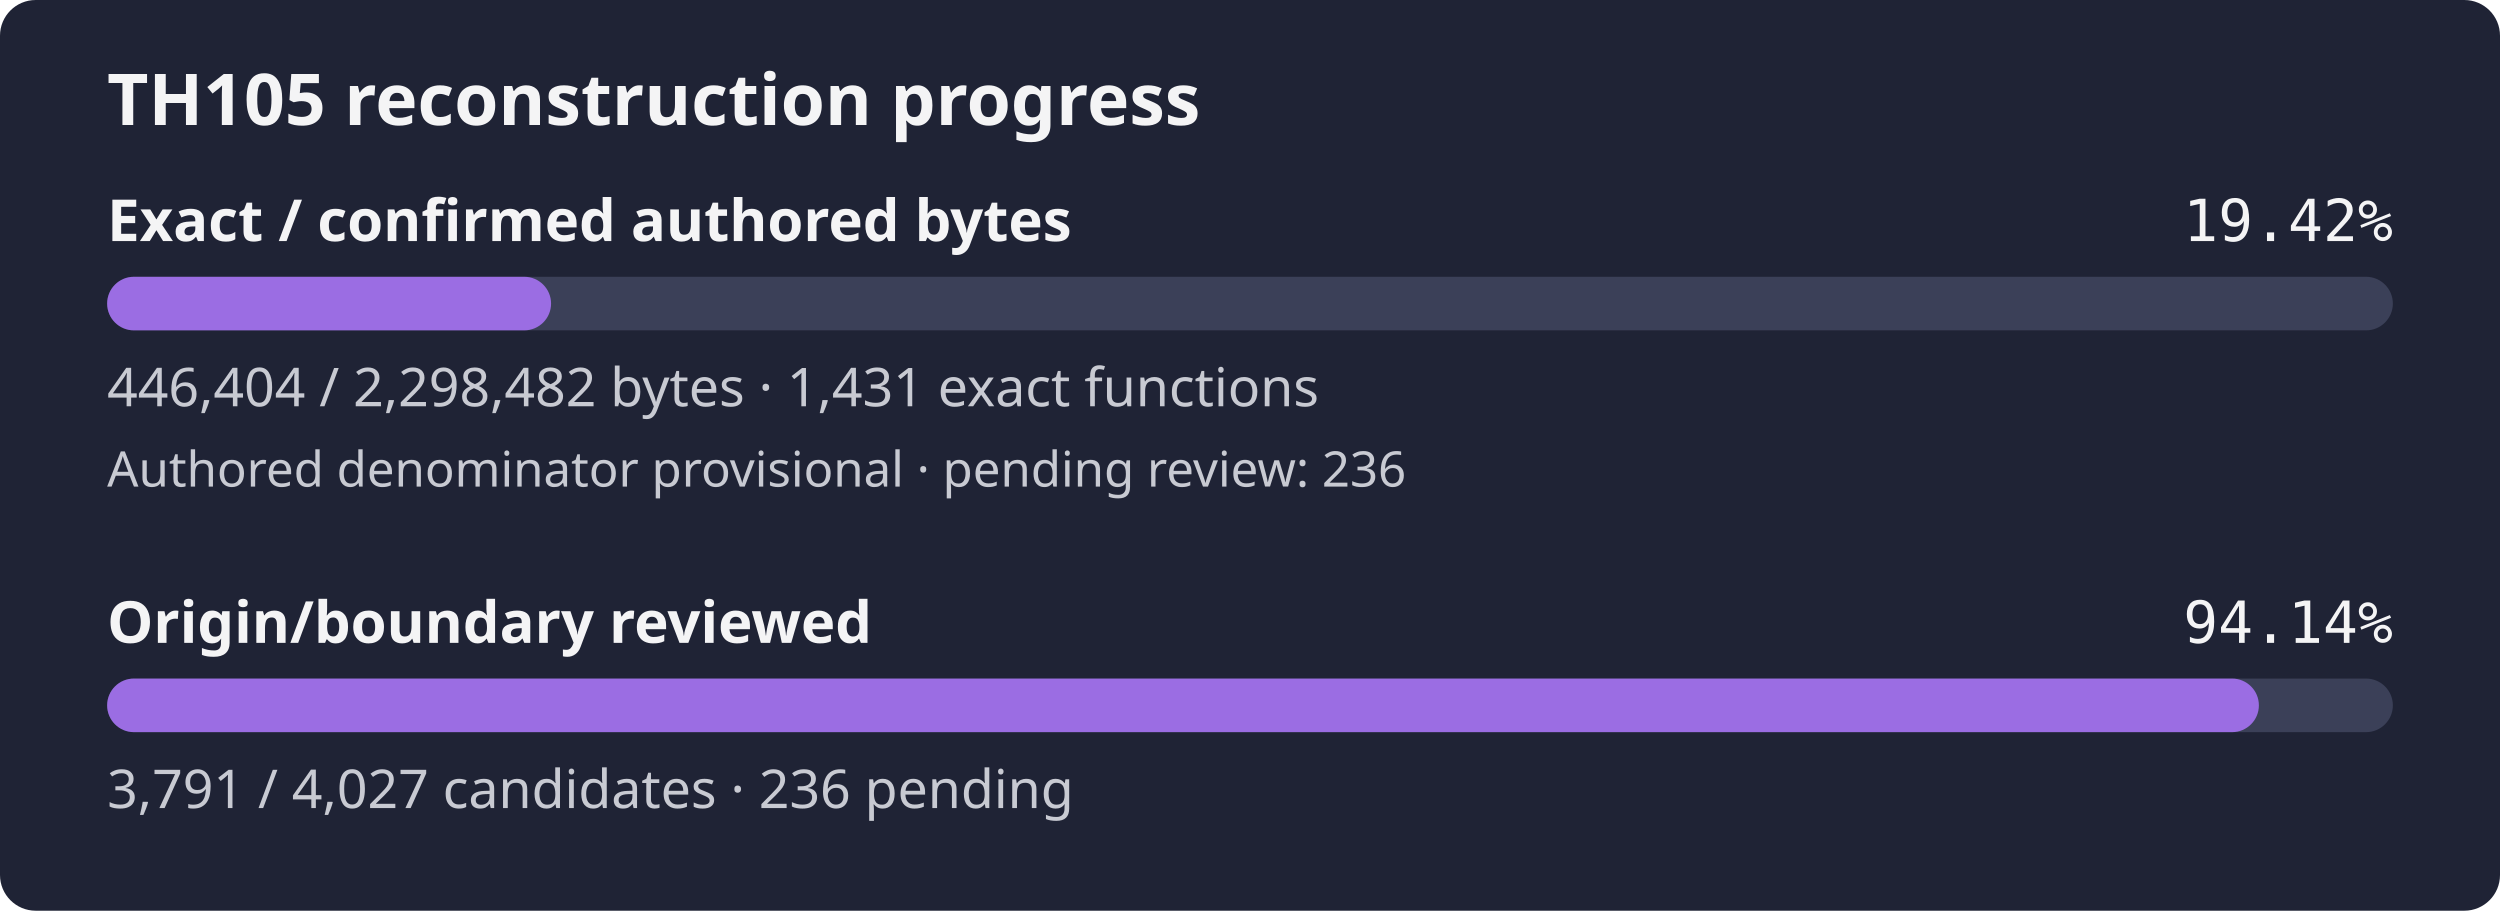
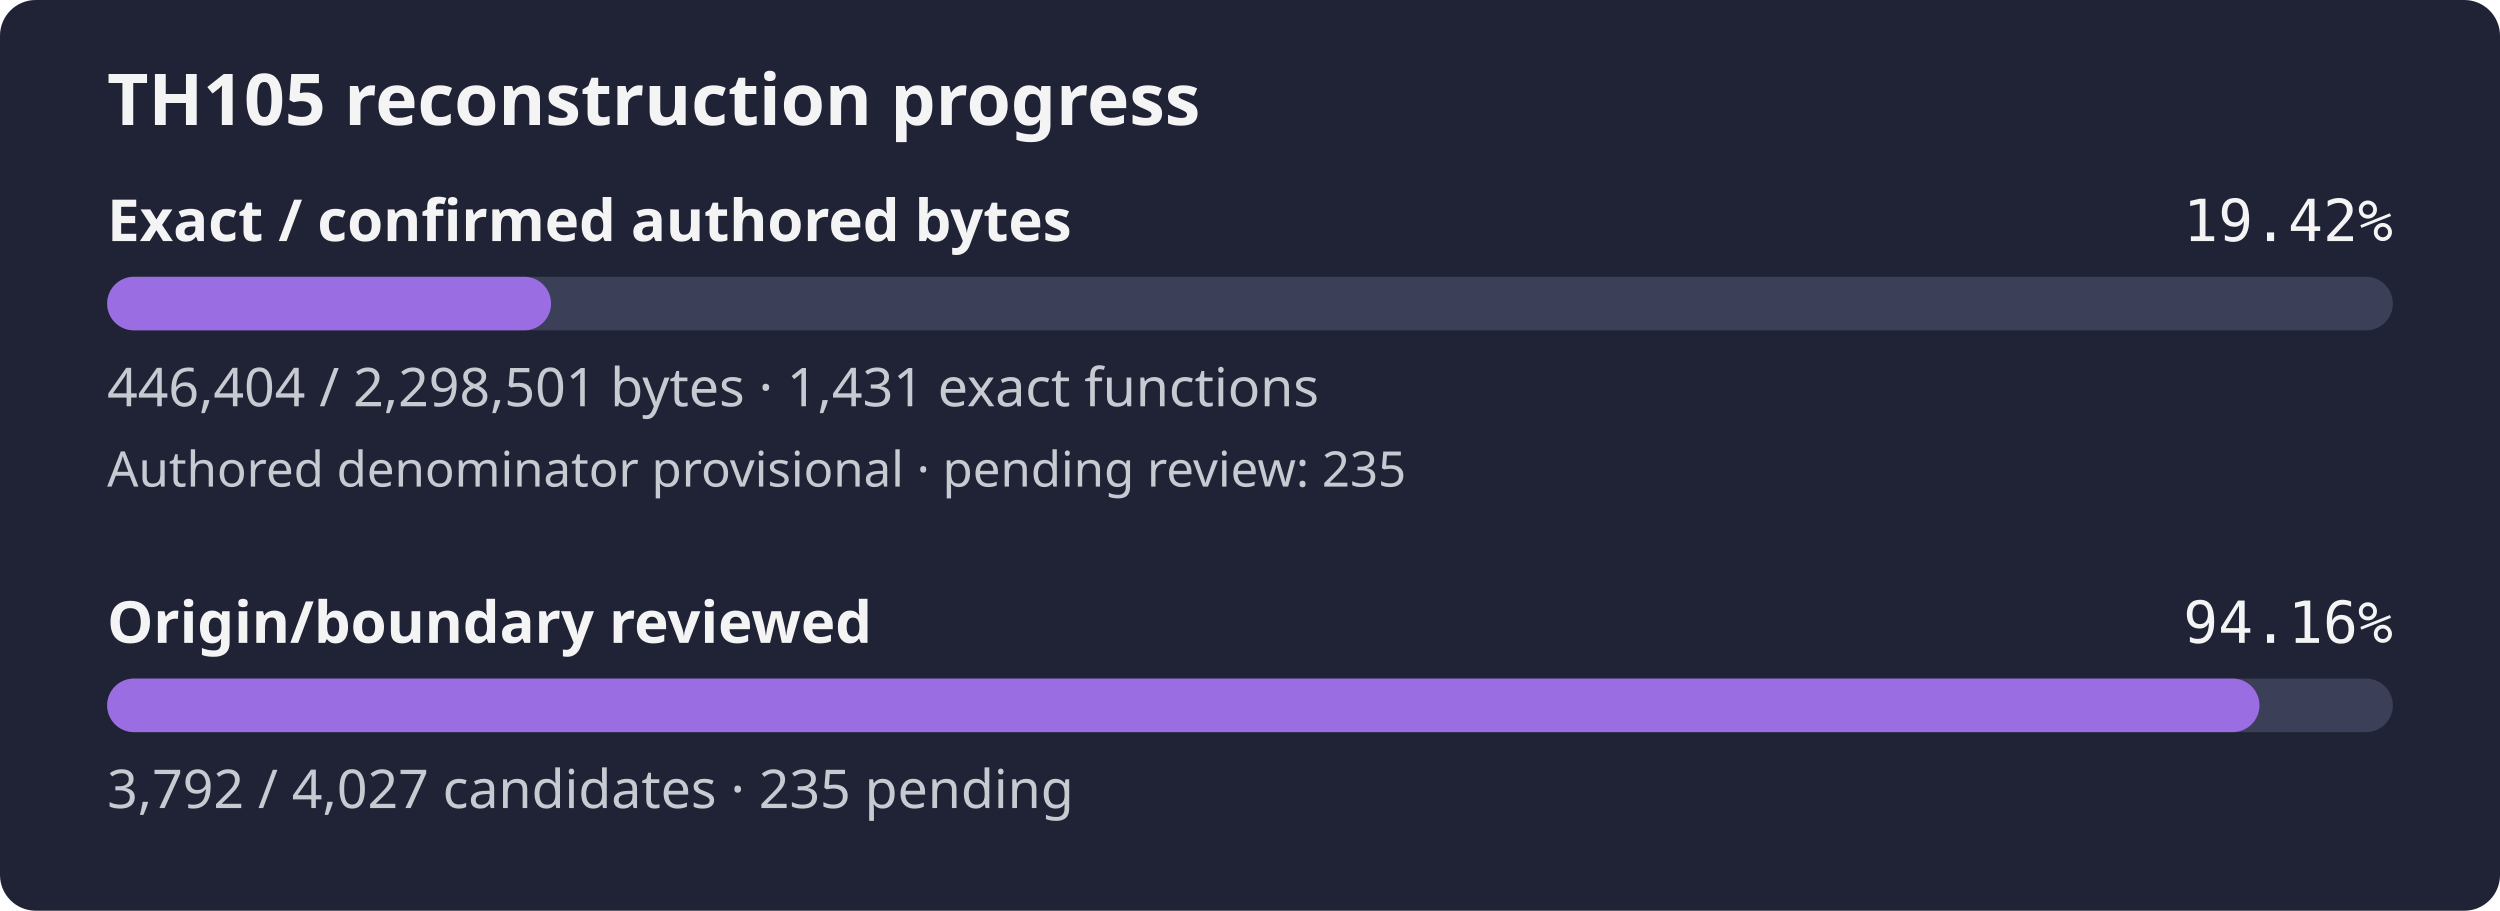
- <svg xmlns="http://www.w3.org/2000/svg" width="560" height="204" viewBox="0 0 560 204" role="img" aria-label="TH105 reconstruction progress: 19.42% of confirmed authored bytes exact; authored denominator provisional, origin review 94.14%">
+ <svg xmlns="http://www.w3.org/2000/svg" width="560" height="204" viewBox="0 0 560 204" role="img" aria-label="TH105 reconstruction progress: 19.42% of confirmed authored bytes exact; authored denominator provisional, origin review 94.16%">
  <rect width="560" height="204" rx="8" fill="#1f2335" />
  <text x="24" y="28" fill="#f4f4f5" font-family="sans-serif" font-size="16" font-weight="600">TH105 reconstruction progress</text>
  <text x="24" y="54" fill="#f4f4f5" font-family="sans-serif" font-size="13" font-weight="600">Exact / confirmed authored bytes</text>
  <text x="536" y="54" fill="#f4f4f5" text-anchor="end" font-family="monospace" font-size="13">19.42%</text>
  <rect id="exact-track" x="24" y="62" width="512" height="12" rx="6" fill="#3b4058" />
  <rect id="exact-fill" x="24" y="62" width="99.44" height="12" rx="6" fill="#9b6de3" />
-   <text x="24" y="91" fill="#c8cad2" font-family="sans-serif" font-size="12">446,404 / 2,298,482 bytes · 1,431 exact functions</text>
-   <text x="24" y="109" fill="#c8cad2" font-family="sans-serif" font-size="11">Authored denominator provisional · pending review: 236</text>
+   <text x="24" y="91" fill="#c8cad2" font-family="sans-serif" font-size="12">446,404 / 2,298,501 bytes · 1,431 exact functions</text>
+   <text x="24" y="109" fill="#c8cad2" font-family="sans-serif" font-size="11">Authored denominator provisional · pending review: 235</text>
  <text x="24" y="144" fill="#f4f4f5" font-family="sans-serif" font-size="13" font-weight="600">Origin/boundary reviewed</text>
-   <text x="536" y="144" fill="#f4f4f5" text-anchor="end" font-family="monospace" font-size="13">94.14%</text>
+   <text x="536" y="144" fill="#f4f4f5" text-anchor="end" font-family="monospace" font-size="13">94.16%</text>
  <rect id="review-track" x="24" y="152" width="512" height="12" rx="6" fill="#3b4058" />
-   <rect id="review-fill" x="24" y="152" width="481.99" height="12" rx="6" fill="#9b6de3" />
-   <text x="24" y="181" fill="#c8cad2" font-family="sans-serif" font-size="12">3,791 / 4,027 candidates · 236 pending</text>
+   <rect id="review-fill" x="24" y="152" width="482.12" height="12" rx="6" fill="#9b6de3" />
+   <text x="24" y="181" fill="#c8cad2" font-family="sans-serif" font-size="12">3,792 / 4,027 candidates · 235 pending</text>
</svg>
